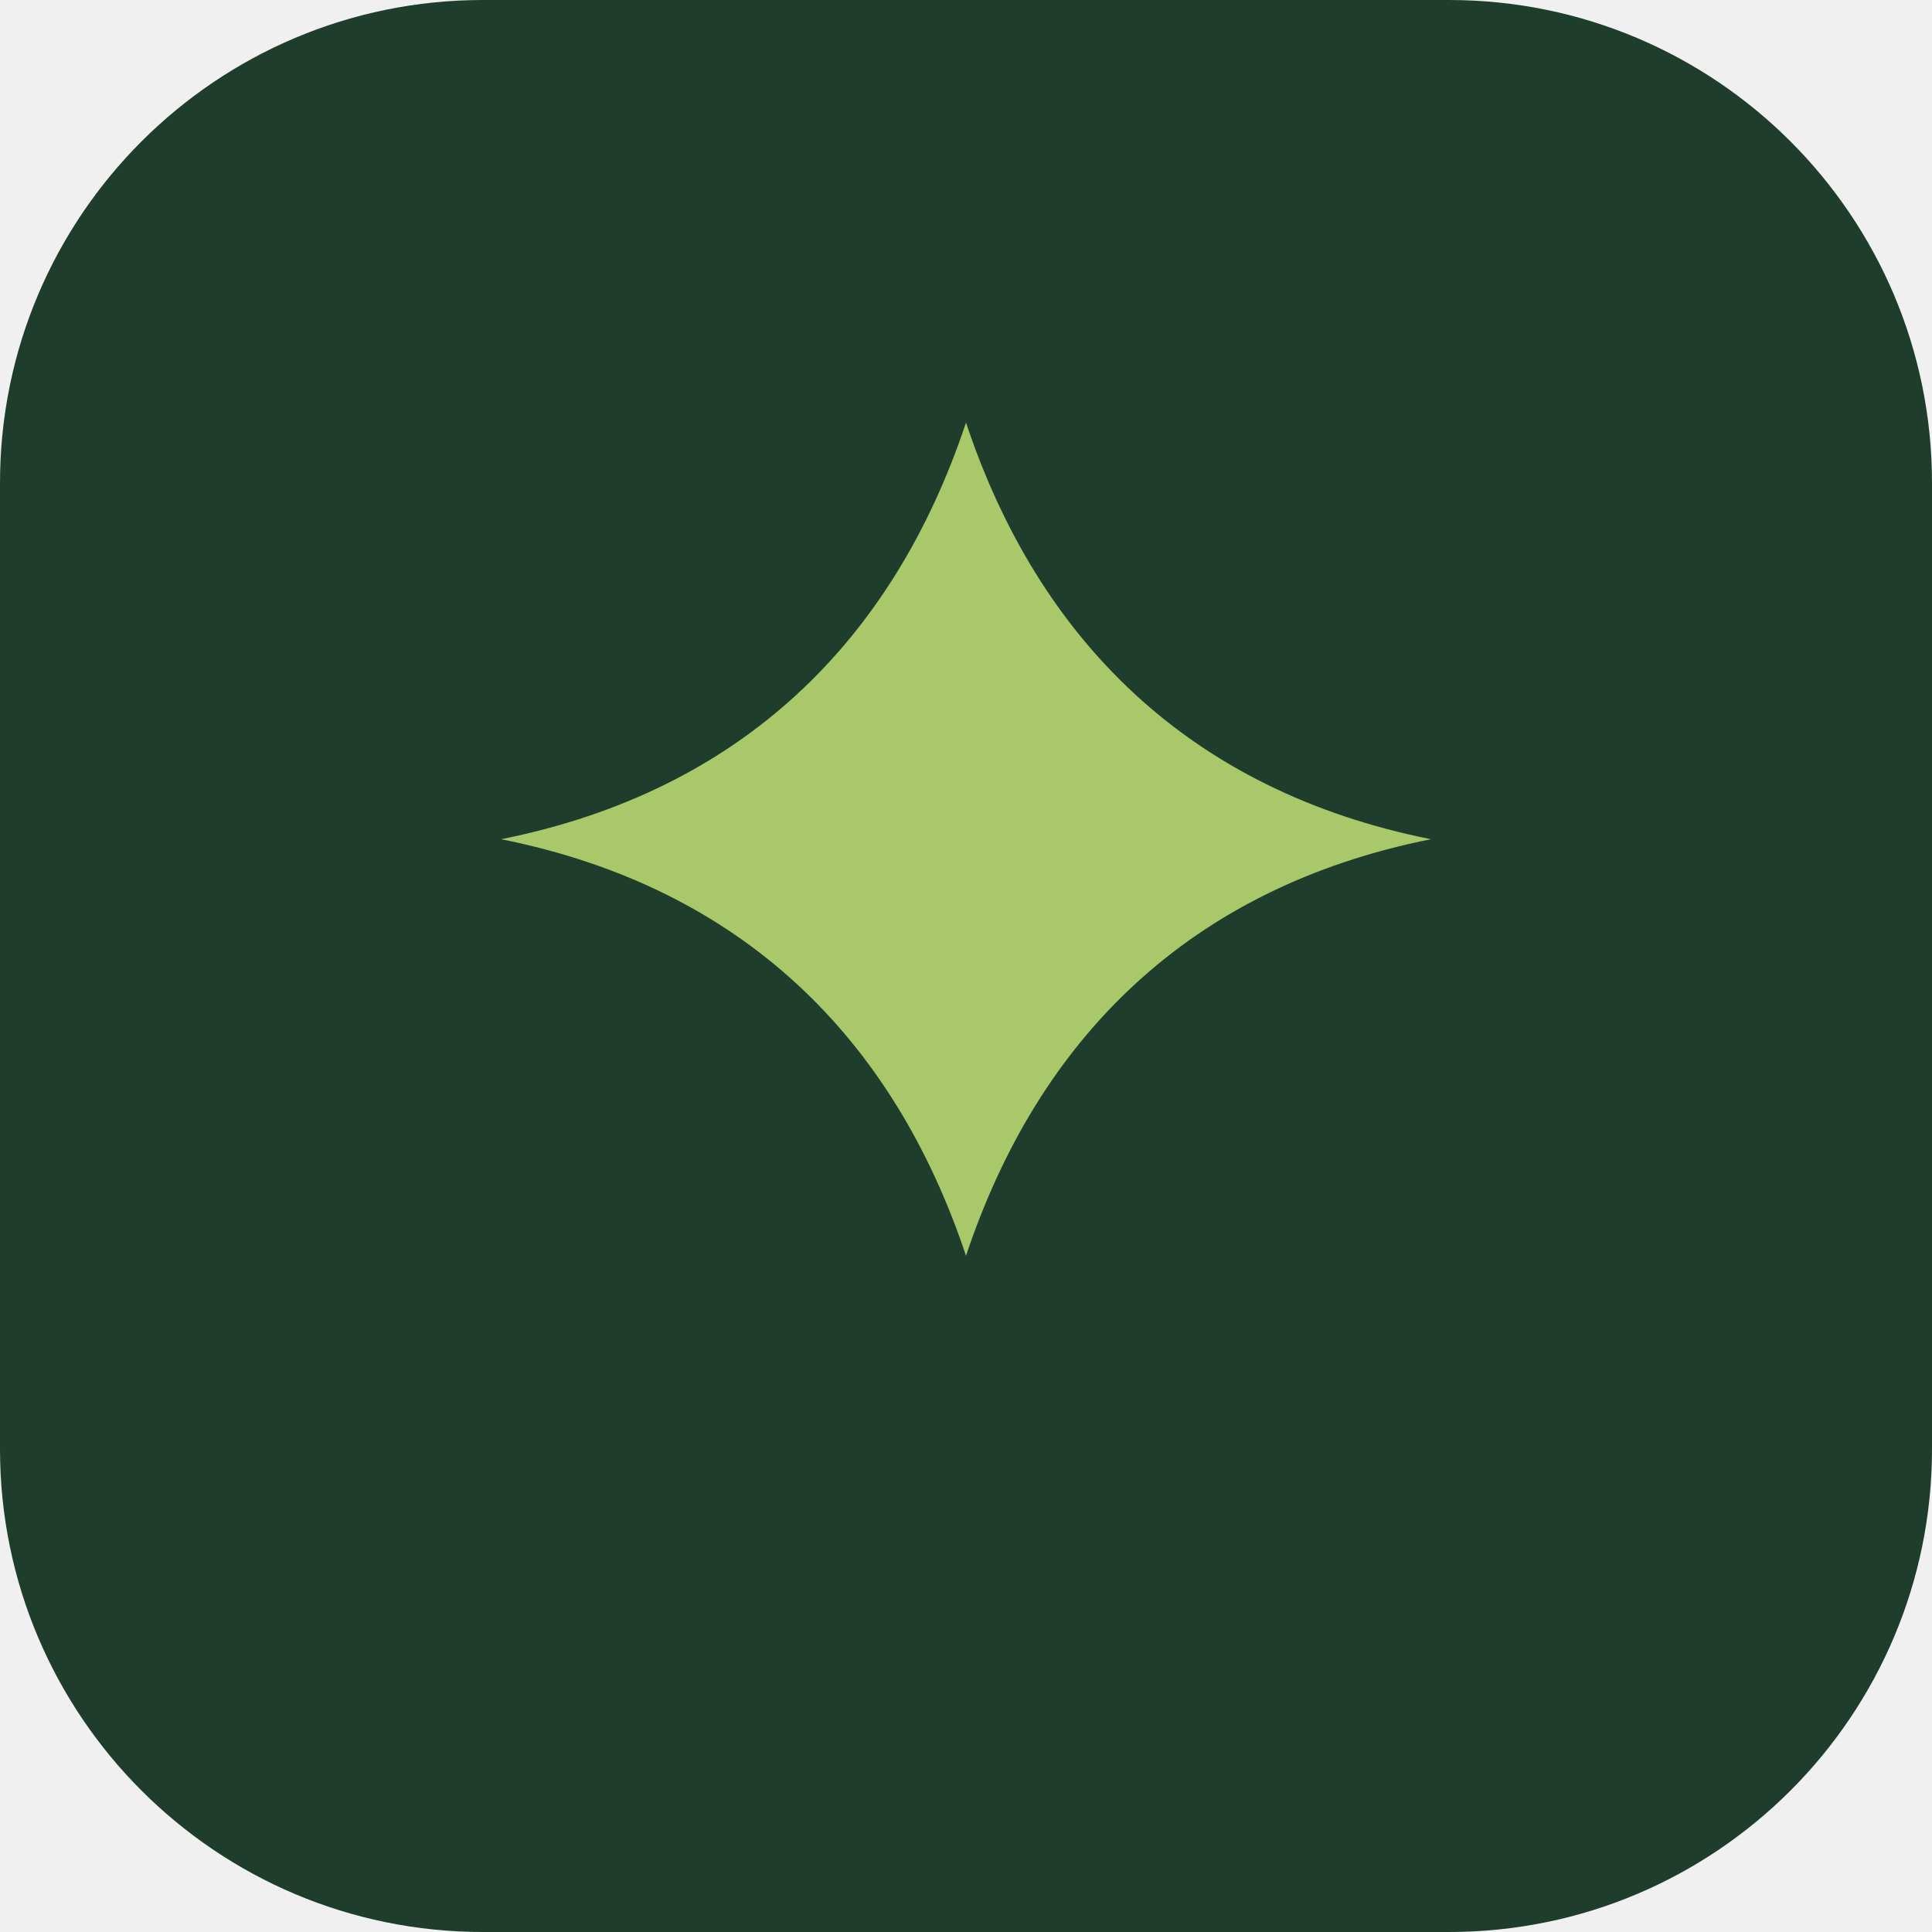
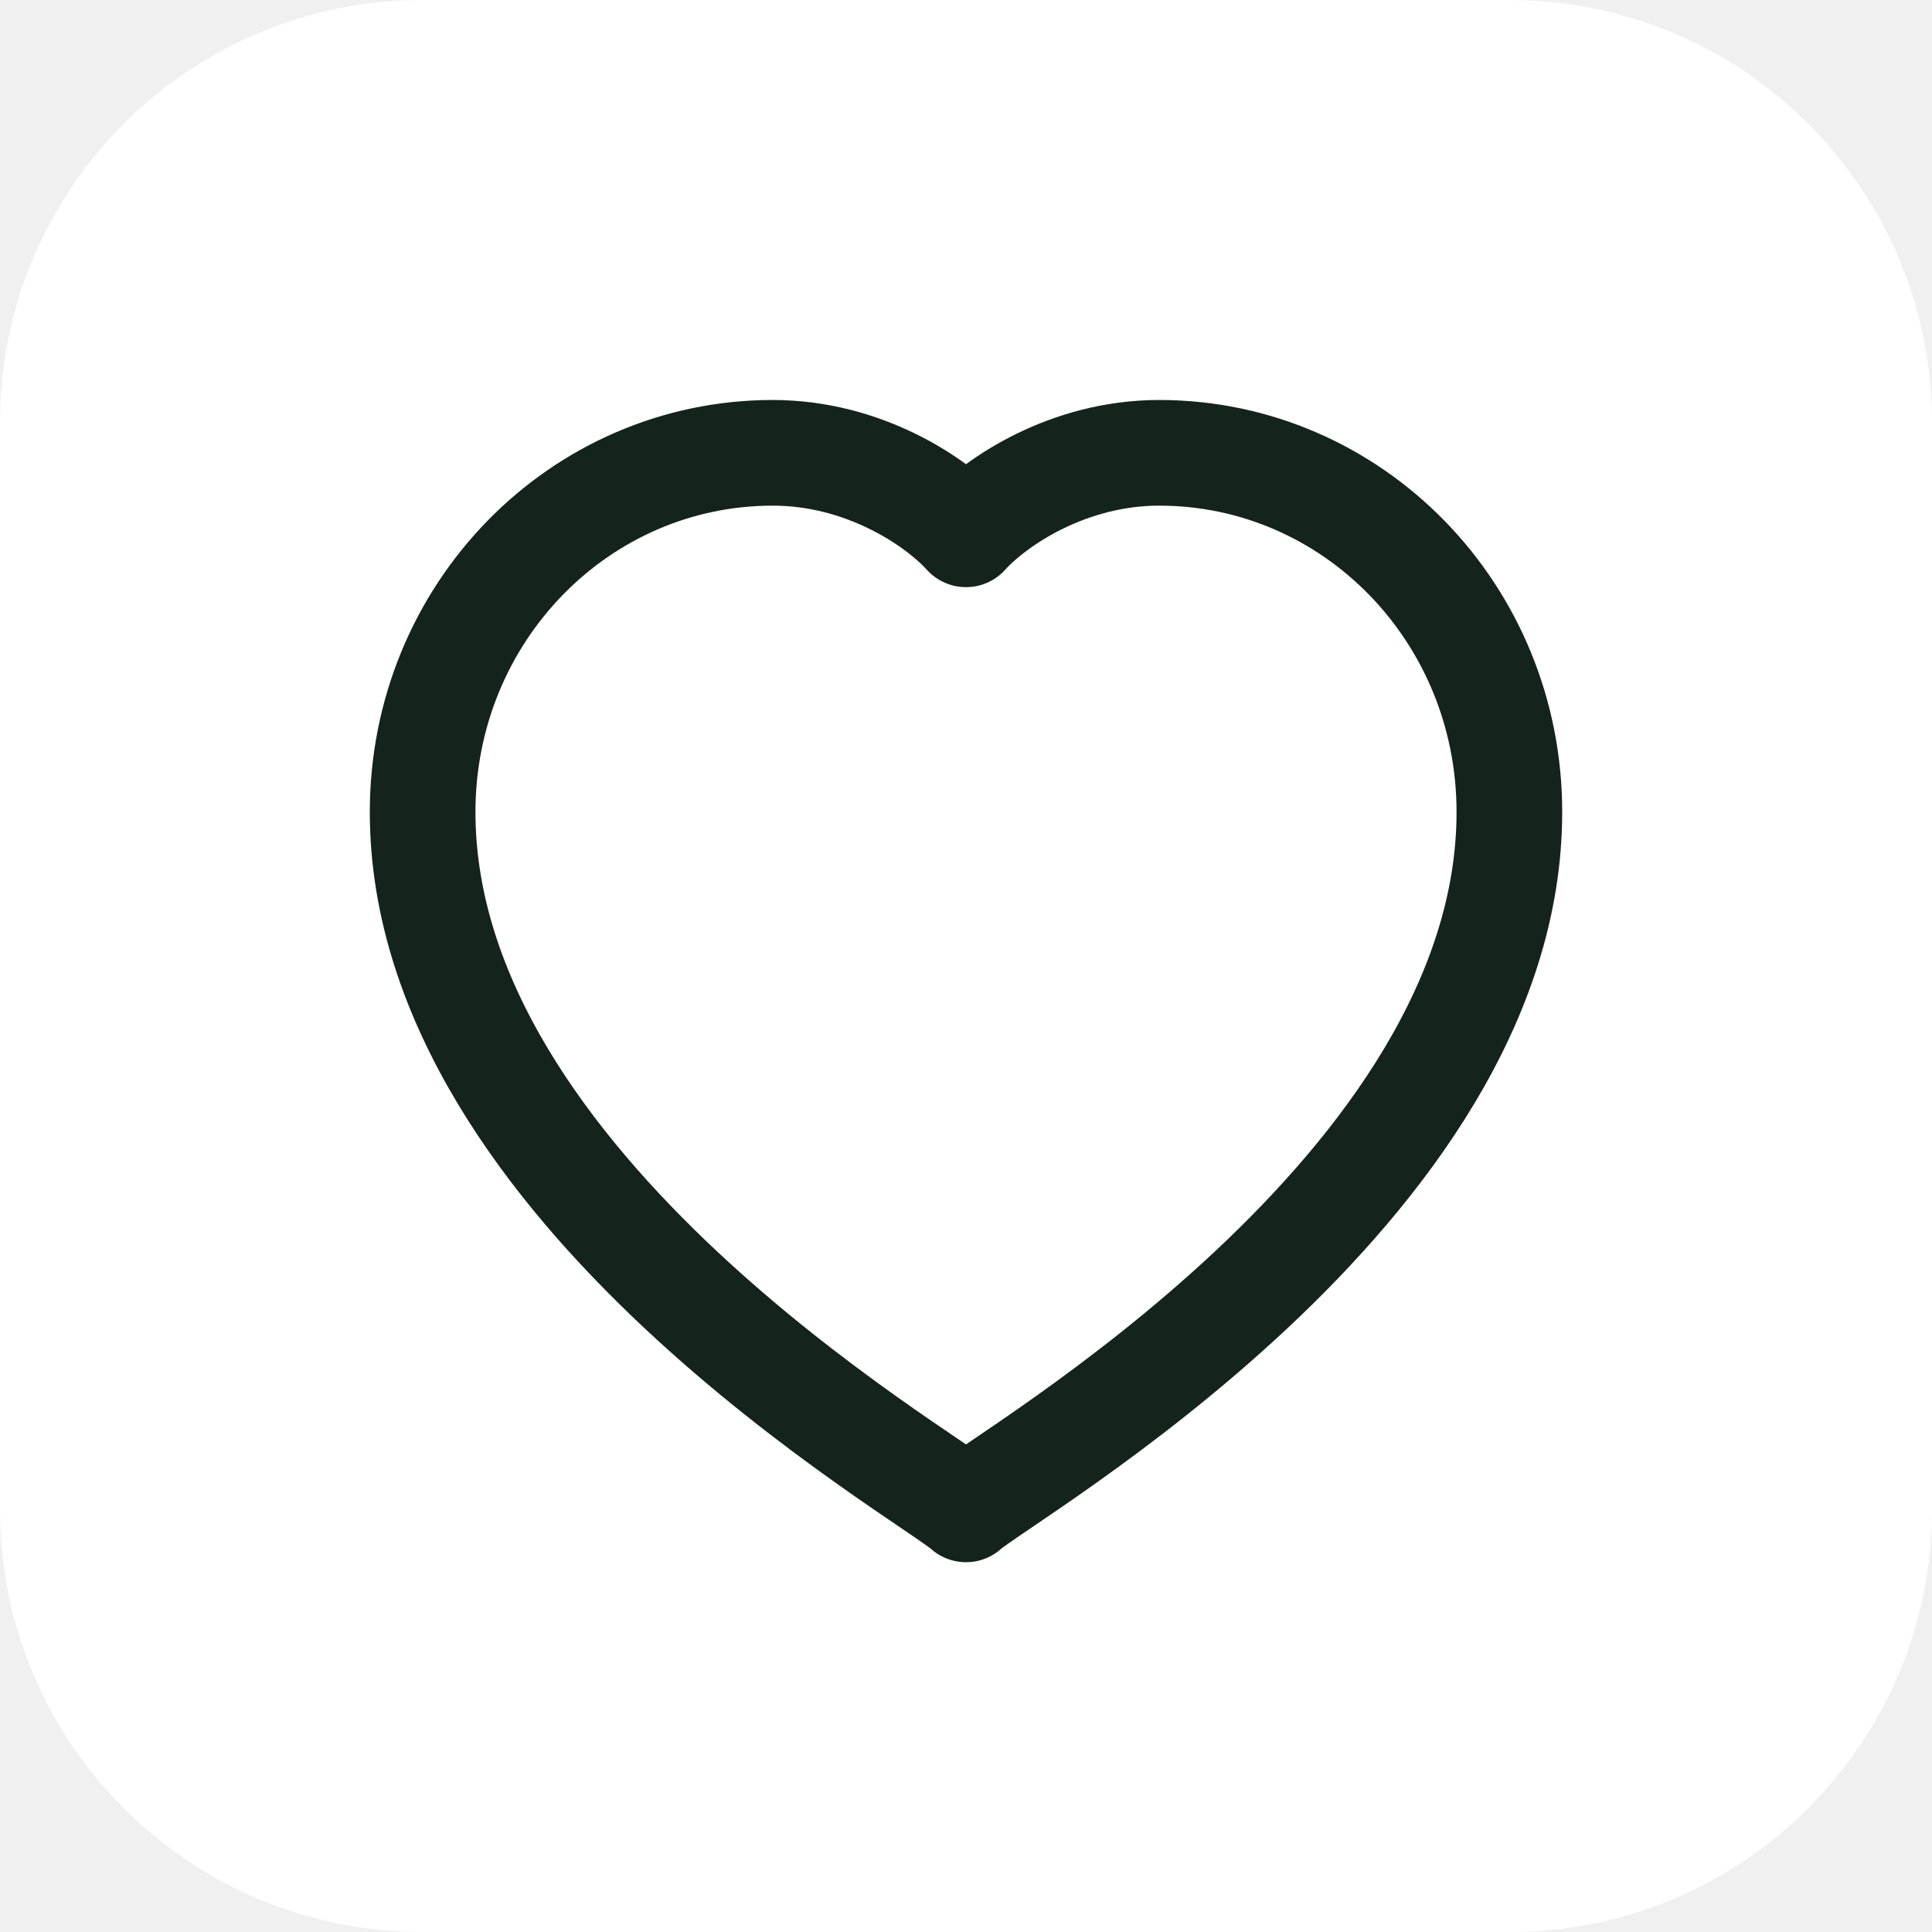
<svg xmlns="http://www.w3.org/2000/svg" viewBox="0 0 64 64" fill="none">
-   <rect width="64" height="64" rx="16" fill="#1F3D2C" />
-   <path d="M32 14c-2.4 7.2-7.4 12.2-15.4 13.8 8 1.6 13 6.6 15.4 13.8 2.4-7.2 7.4-12.2 15.4-13.8C39.4 26.2 34.4 21.2 32 14Z" fill="#A8C86A" />
+   <rect width="64" height="64" rx="14" fill="#ffffff" />
+   <path d="M32 50C30.8 48.9 14 39.4 14 26.9 14 20.3 19.2 15 25.6 15c3 0 5.4 1.6 6.4 2.7C33 16.6 35.4 15 38.4 15 44.8 15 50 20.3 50 26.9 50 39.4 33.2 48.9 32 50Z" stroke="#14241c" stroke-width="3.5" fill="none" stroke-linejoin="round" />
</svg>
